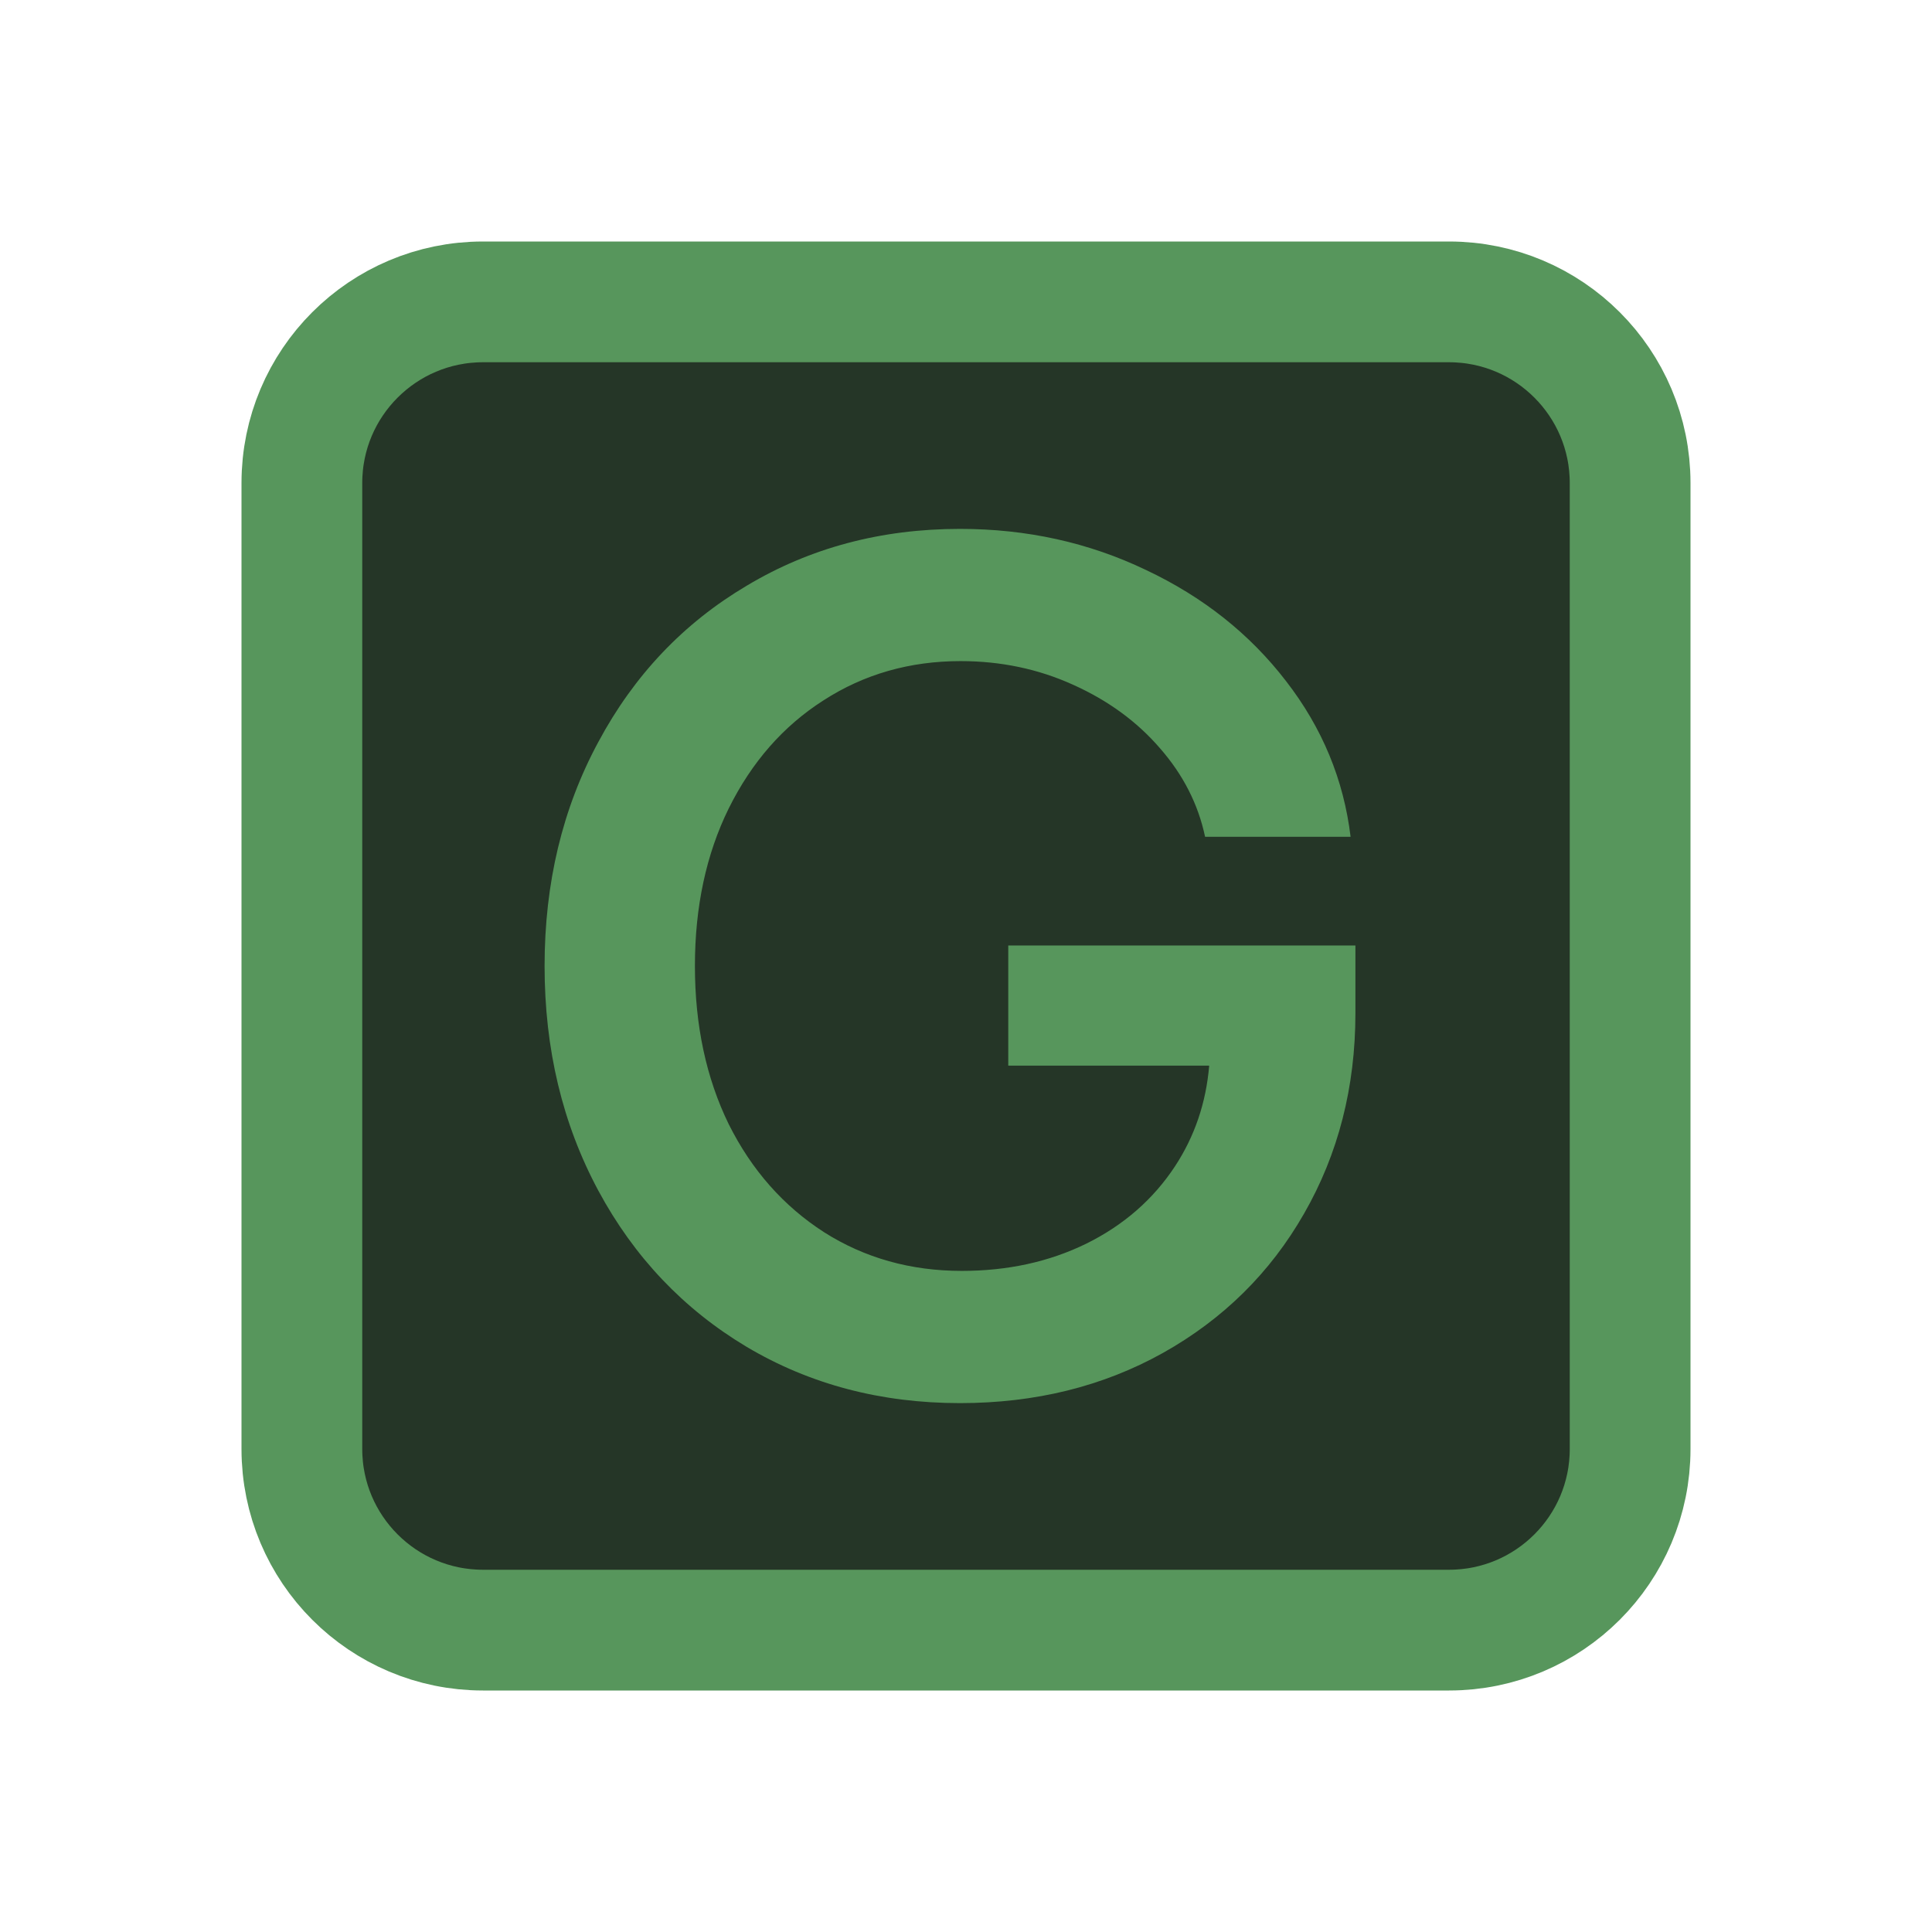
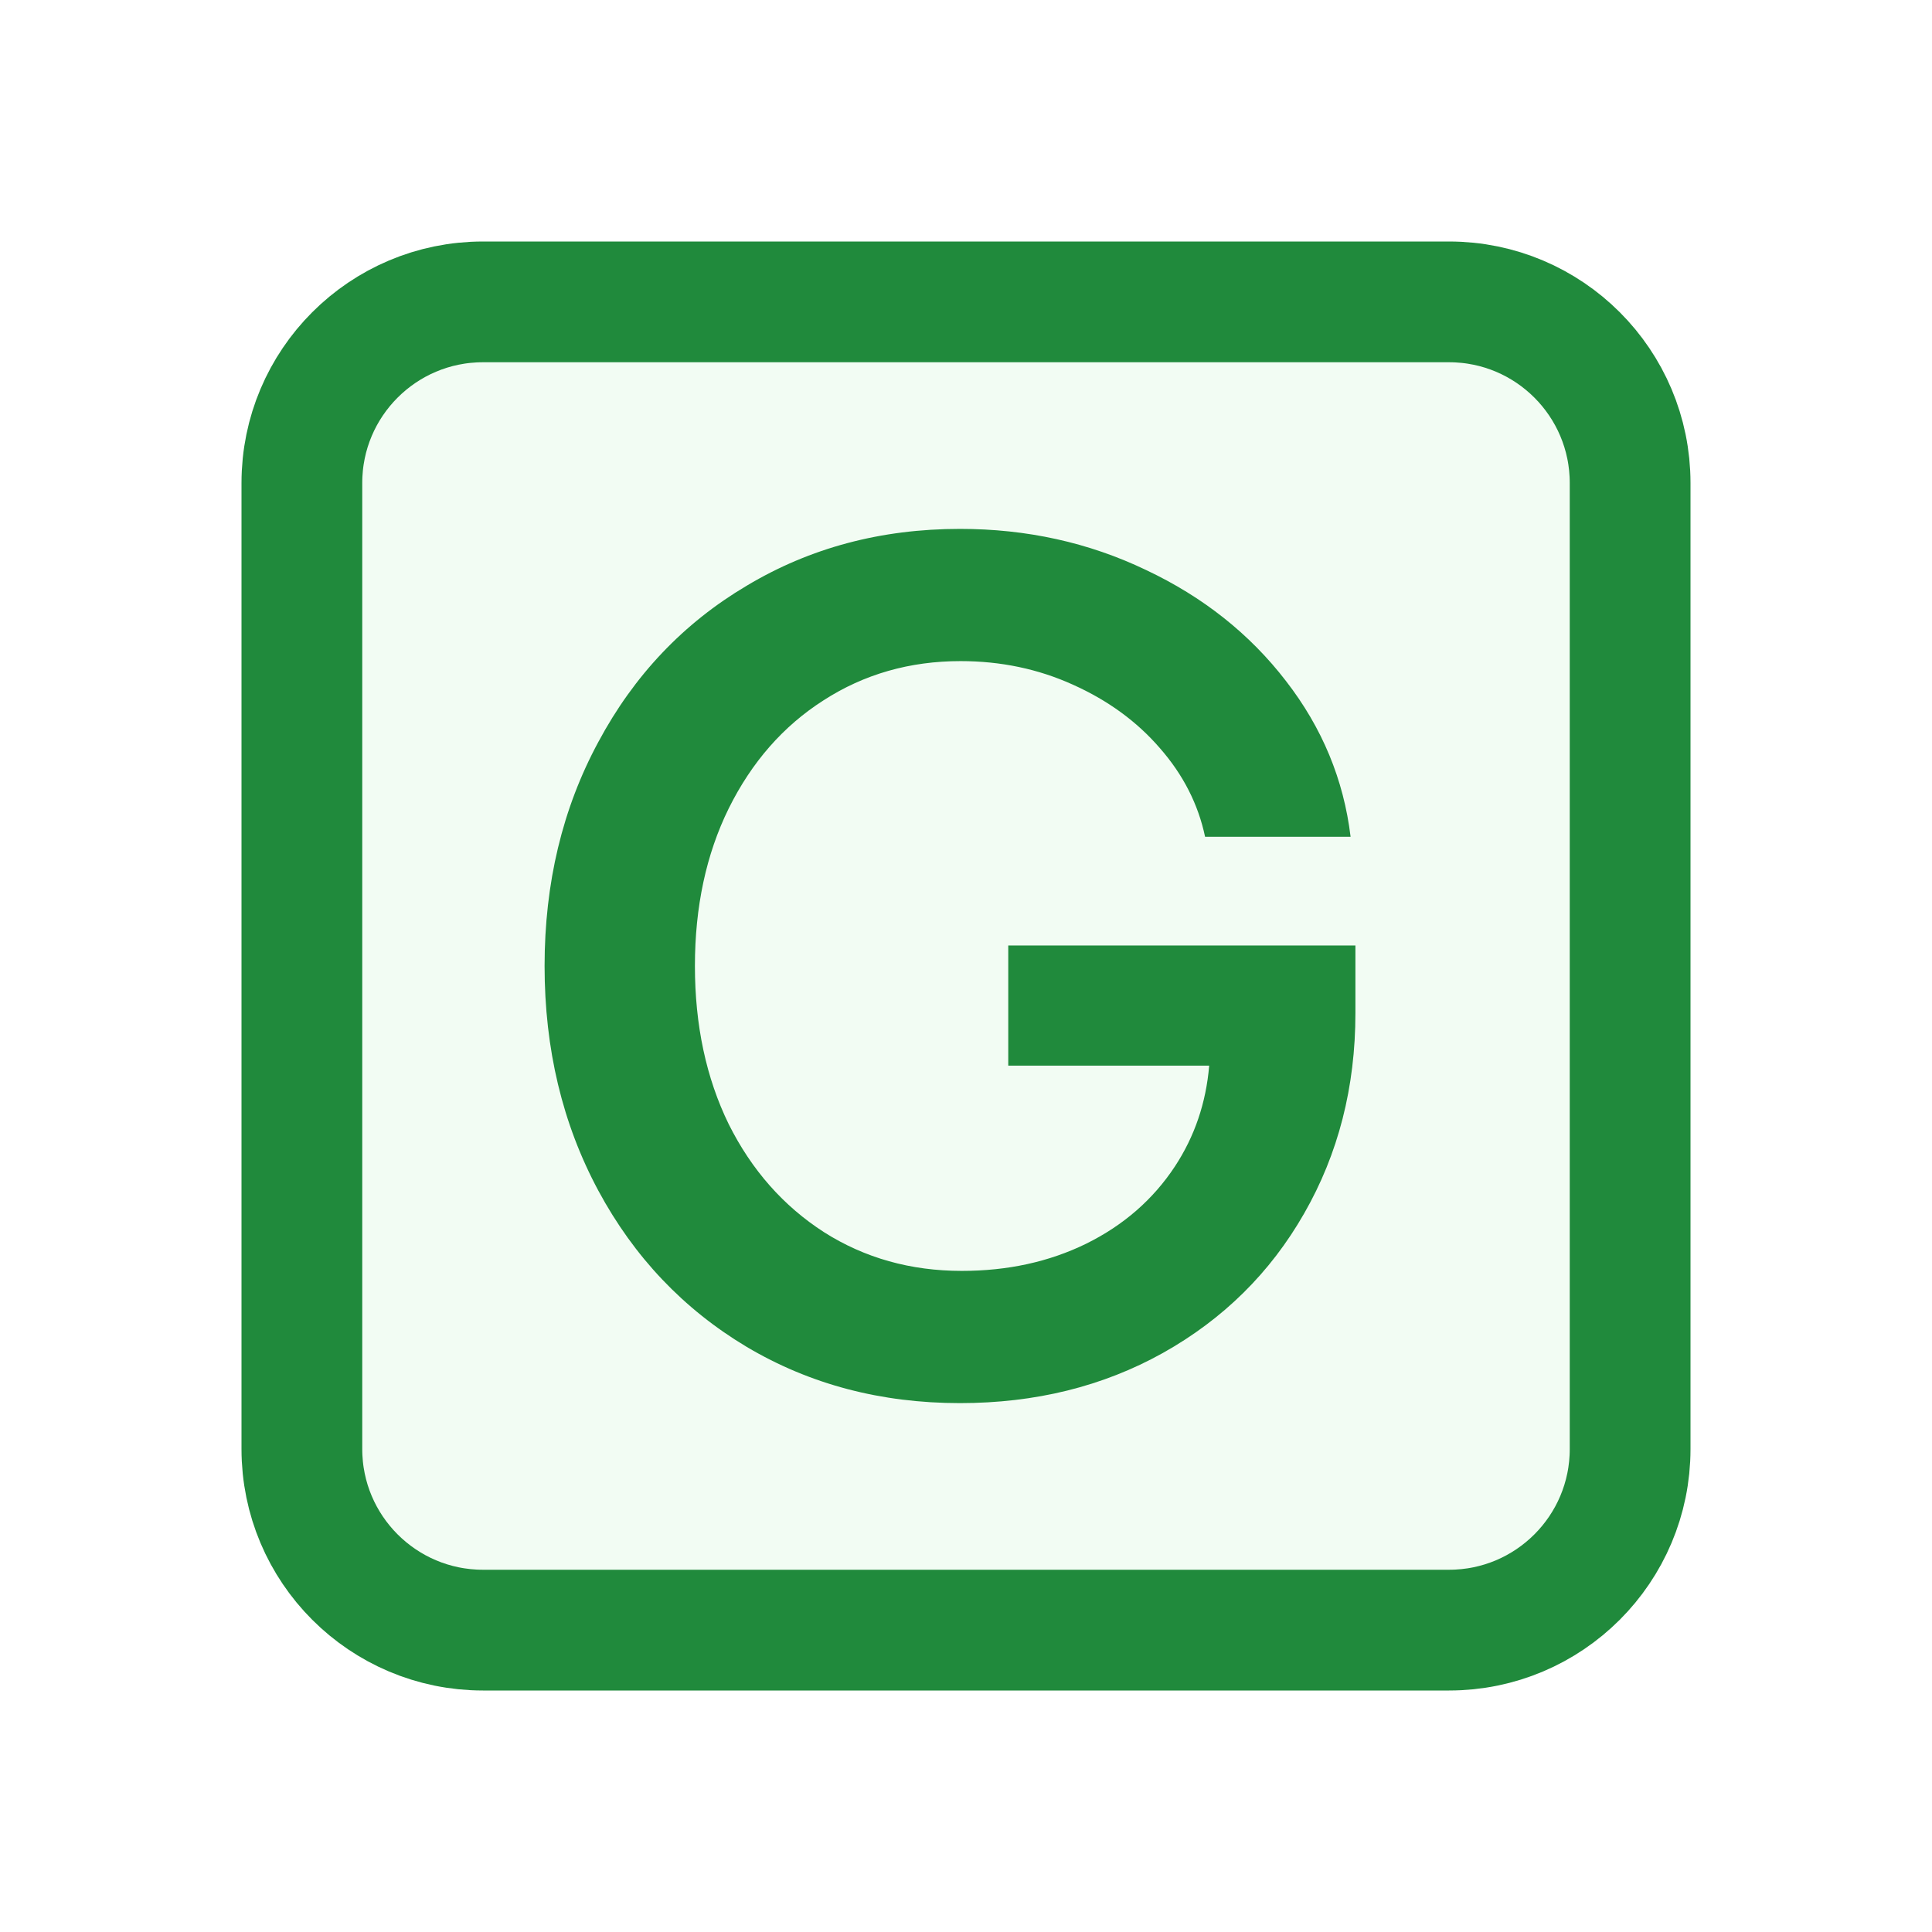
<svg xmlns="http://www.w3.org/2000/svg" width="16" height="16" viewBox="0 0 16 16" fill="none">
-   <rect x="2.5" y="2.5" width="11" height="11" rx="1.5" fill="#253627" stroke="#57965C" />
-   <path d="M6.185 11.155C6.708 11.465 7.296 11.62 7.95 11.62C8.573 11.62 9.133 11.482 9.63 11.205C10.13 10.925 10.52 10.54 10.8 10.05C11.083 9.557 11.225 9.003 11.225 8.39V7.83H8.35V8.825H10.014C9.988 9.134 9.893 9.412 9.73 9.66C9.55 9.933 9.305 10.147 8.995 10.3C8.688 10.45 8.345 10.525 7.965 10.525C7.541 10.525 7.161 10.418 6.825 10.205C6.488 9.988 6.225 9.69 6.035 9.31C5.848 8.927 5.755 8.49 5.755 8C5.755 7.51 5.848 7.075 6.035 6.695C6.225 6.312 6.486 6.013 6.82 5.8C7.156 5.583 7.535 5.475 7.955 5.475C8.288 5.475 8.598 5.54 8.885 5.67C9.175 5.8 9.415 5.975 9.605 6.195C9.798 6.415 9.923 6.66 9.98 6.93H11.185C11.128 6.457 10.95 6.027 10.65 5.64C10.35 5.25 9.963 4.943 9.49 4.72C9.016 4.493 8.503 4.38 7.95 4.38C7.296 4.38 6.708 4.537 6.185 4.85C5.661 5.16 5.251 5.592 4.955 6.145C4.658 6.695 4.51 7.313 4.51 8C4.51 8.687 4.658 9.307 4.955 9.86C5.251 10.41 5.661 10.842 6.185 11.155Z" fill="#57965C" />
+   <rect x="2.5" y="2.5" width="11" height="11" rx="1.5" fill="#F2FCF3" stroke="#208A3C" />
+   <path d="M6.185 11.155C6.708 11.465 7.296 11.62 7.95 11.62C8.573 11.62 9.133 11.482 9.63 11.205C10.13 10.925 10.52 10.54 10.8 10.05C11.083 9.557 11.225 9.003 11.225 8.39V7.83H8.35V8.825H10.014C9.988 9.134 9.893 9.412 9.73 9.66C9.55 9.933 9.305 10.147 8.995 10.3C8.688 10.45 8.345 10.525 7.965 10.525C7.541 10.525 7.161 10.418 6.825 10.205C6.488 9.988 6.225 9.69 6.035 9.31C5.848 8.927 5.755 8.49 5.755 8C5.755 7.51 5.848 7.075 6.035 6.695C6.225 6.312 6.486 6.013 6.82 5.8C7.156 5.583 7.535 5.475 7.955 5.475C8.288 5.475 8.598 5.54 8.885 5.67C9.175 5.8 9.415 5.975 9.605 6.195C9.798 6.415 9.923 6.66 9.98 6.93H11.185C11.128 6.457 10.95 6.027 10.65 5.64C10.35 5.25 9.963 4.943 9.49 4.72C9.016 4.493 8.503 4.38 7.95 4.38C7.296 4.38 6.708 4.537 6.185 4.85C5.661 5.16 5.251 5.592 4.955 6.145C4.658 6.695 4.51 7.313 4.51 8C4.51 8.687 4.658 9.307 4.955 9.86C5.251 10.41 5.661 10.842 6.185 11.155Z" fill="#208A3C" />
</svg>
